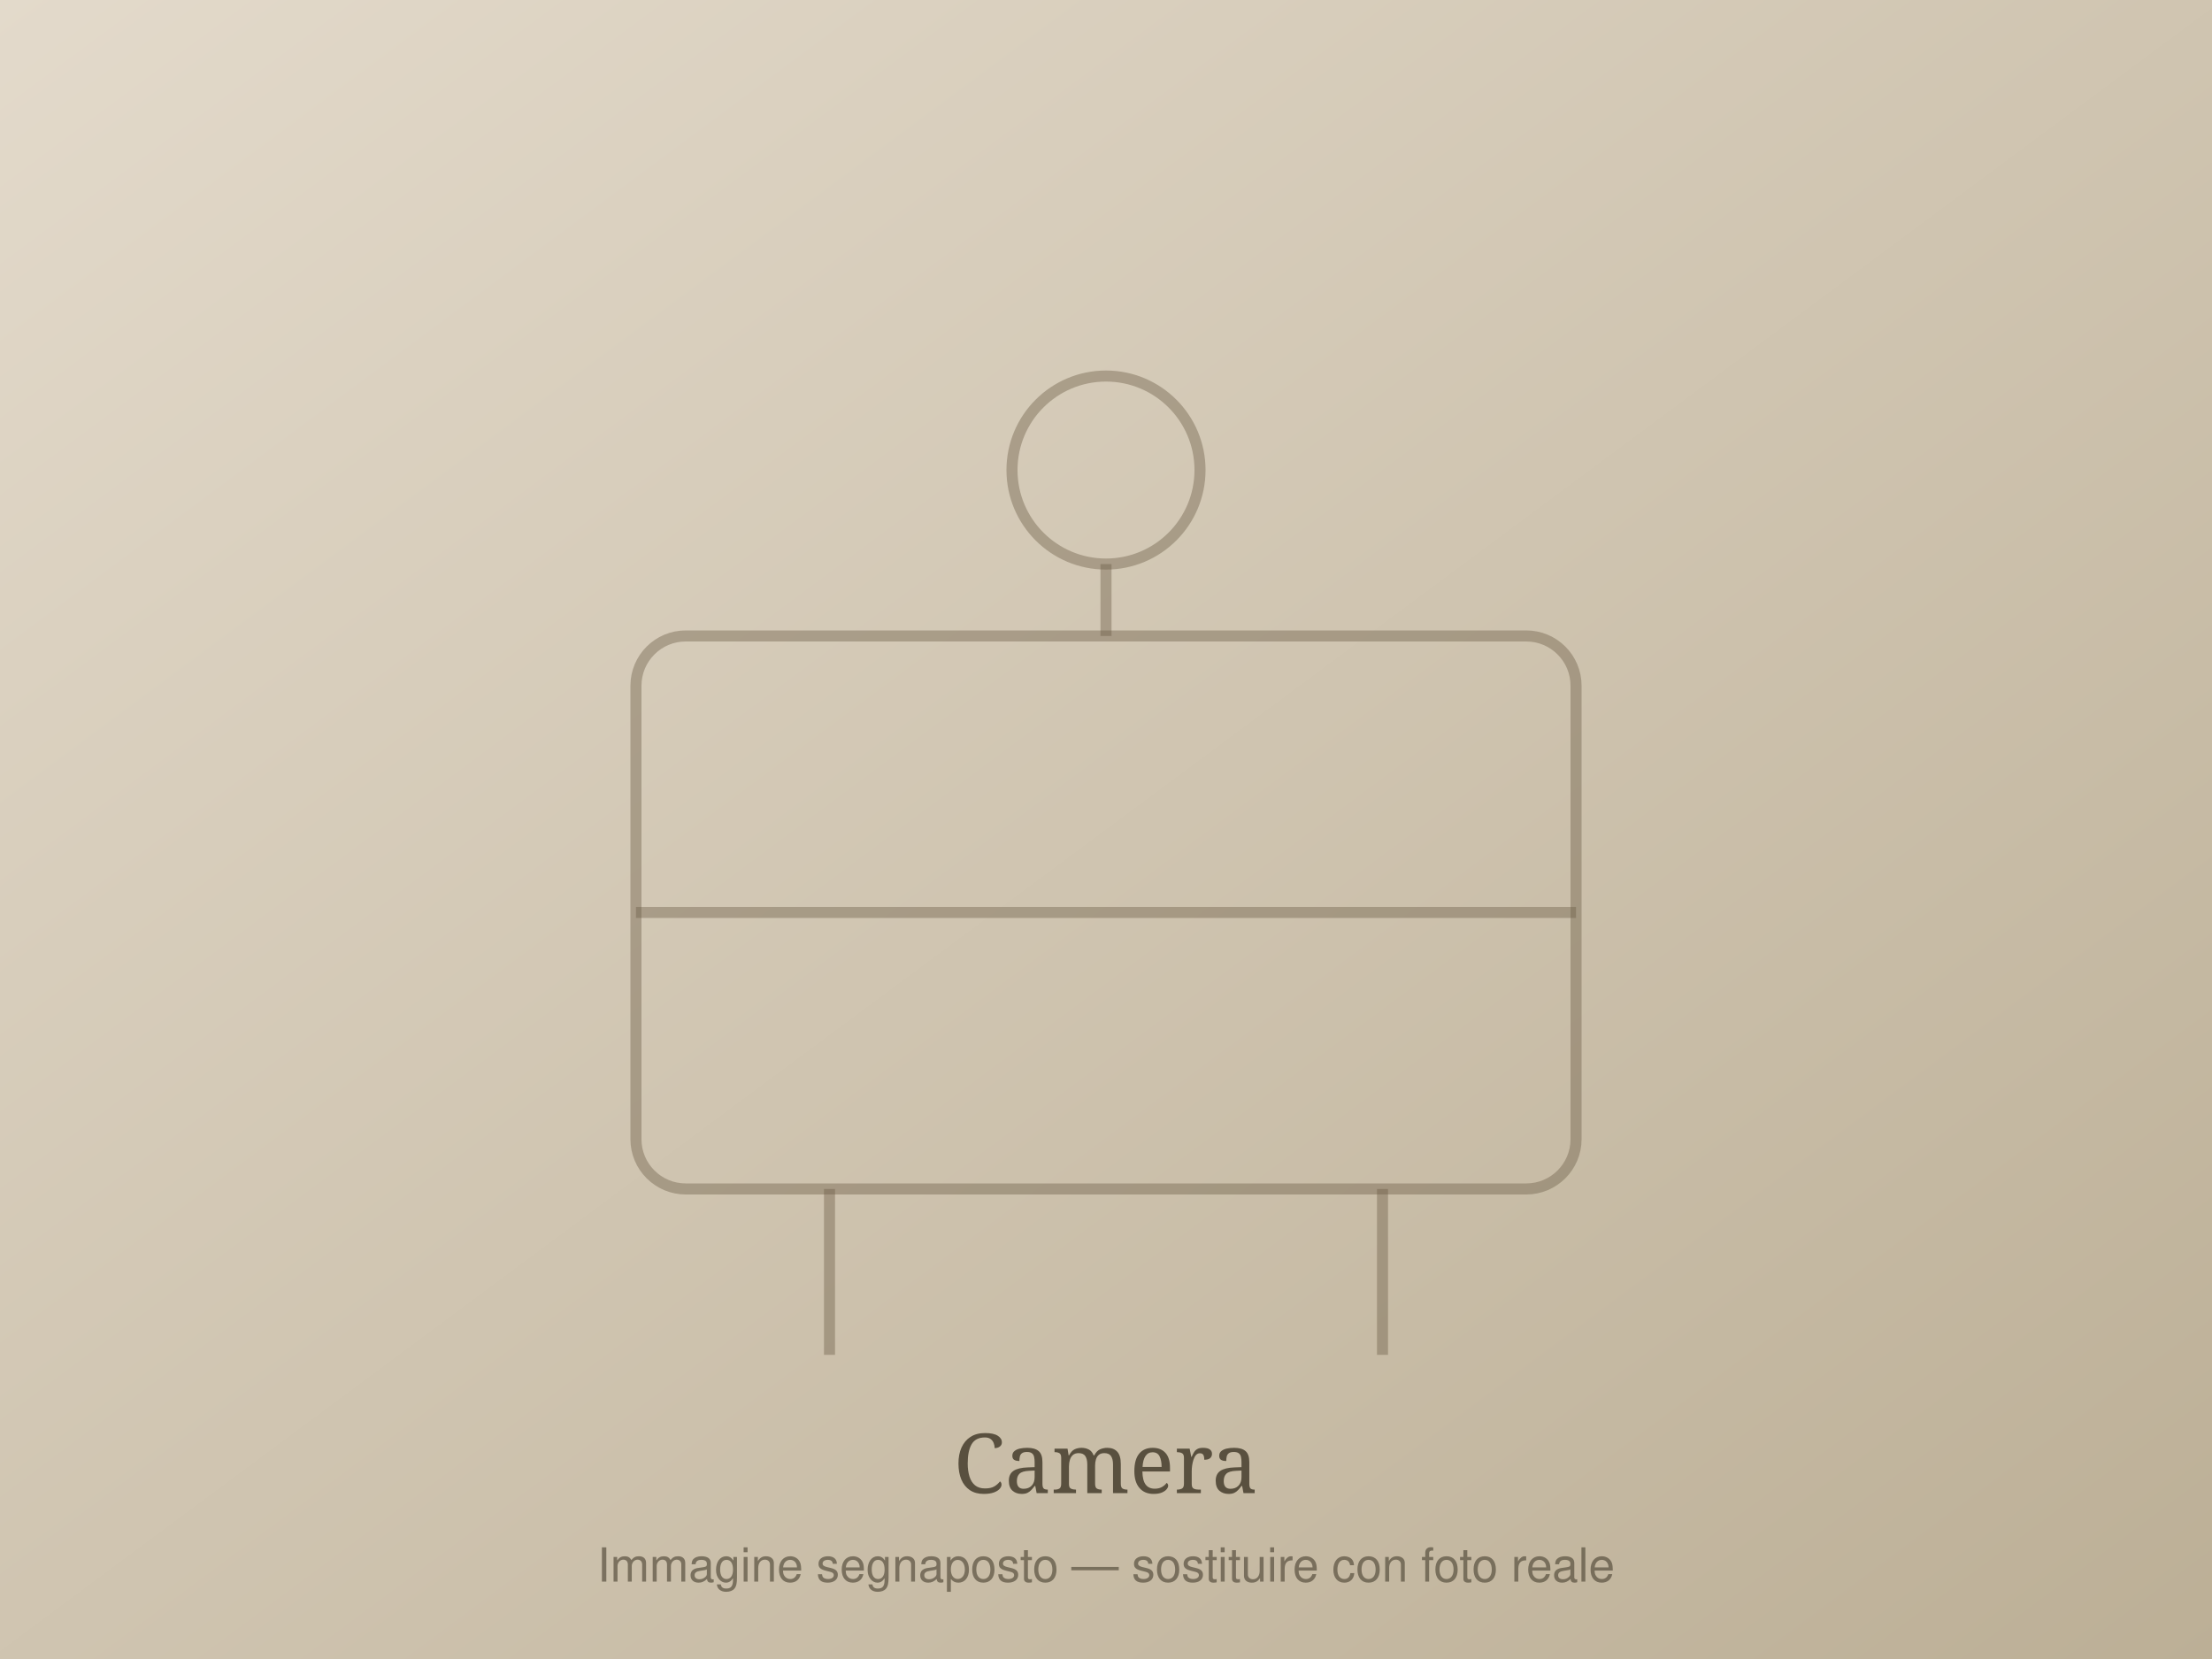
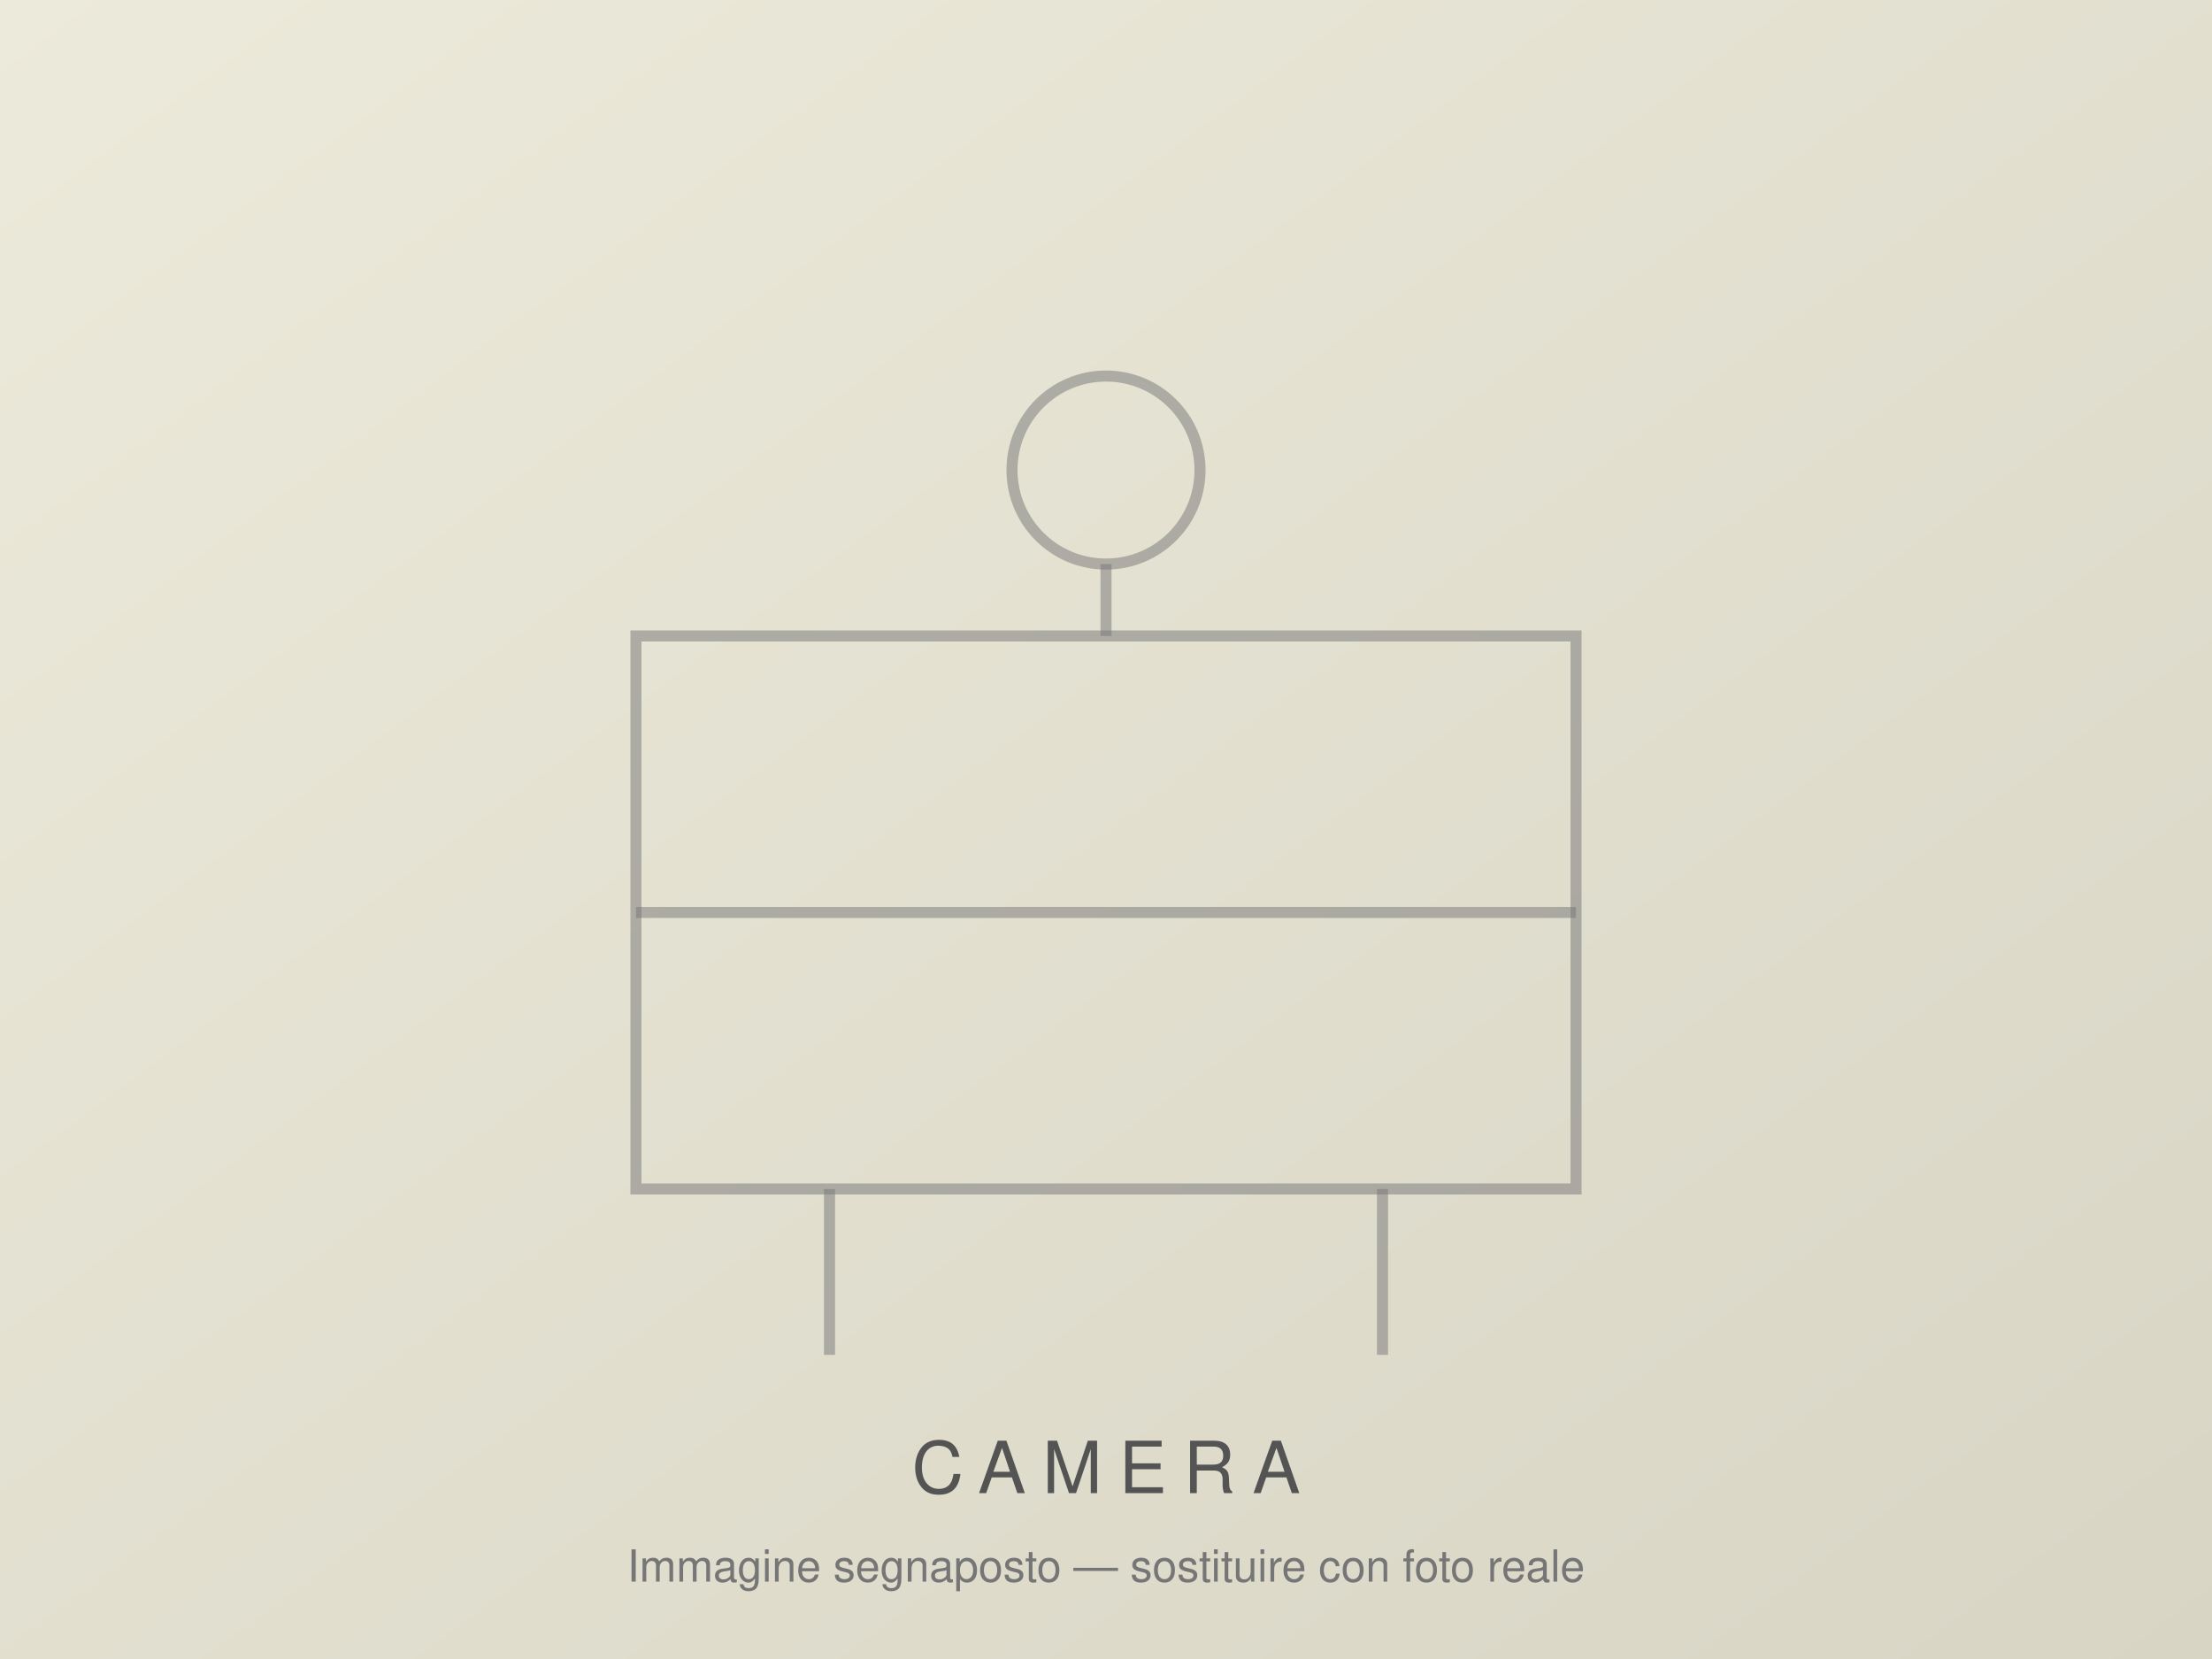
<svg xmlns="http://www.w3.org/2000/svg" viewBox="0 0 800 600" preserveAspectRatio="xMidYMid slice" role="img" aria-label="Segnaposto: Camera">
  <defs>
-     <linearGradient id="g3" x1="0" y1="0" x2="1" y2="1">
-       <stop offset="0" stop-color="#e3dacb" />
-       <stop offset="1" stop-color="#bcaf96" />
+     <linearGradient id="g1" x1="0" y1="0" x2="1" y2="1">
+       <stop offset="0" stop-color="#eceada" />
+       <stop offset="1" stop-color="#d8d5c5" />
    </linearGradient>
  </defs>
-   <rect width="800" height="600" fill="url(#g3)" />
-   <g stroke="#6b5a45" stroke-opacity="0.4" stroke-width="4" fill="none">
-     <rect x="230" y="230" width="340" height="200" rx="18" />
+   <rect width="800" height="600" fill="url(#g1)" />
+   <g stroke="#767676" stroke-opacity="0.5" stroke-width="4" fill="none">
+     <rect x="230" y="230" width="340" height="200" />
    <path d="M230 330 h340 M300 430 v60 M500 430 v60" />
    <circle cx="400" cy="170" r="34" />
    <path d="M400 204 v26" />
  </g>
-   <text x="400" y="540" text-anchor="middle" font-family="Georgia, serif" font-size="30" fill="#59503f">Camera</text>
-   <text x="400" y="572" text-anchor="middle" font-family="Helvetica, Arial, sans-serif" font-size="17" fill="#59503f" opacity="0.7">Immagine segnaposto — sostituire con foto reale</text>
+   <text x="400" y="540" text-anchor="middle" font-family="Helvetica, Arial, sans-serif" font-size="26" letter-spacing="6" fill="#545454">CAMERA</text>
+   <text x="400" y="572" text-anchor="middle" font-family="Helvetica, Arial, sans-serif" font-size="16" fill="#767676">Immagine segnaposto — sostituire con foto reale</text>
</svg>
